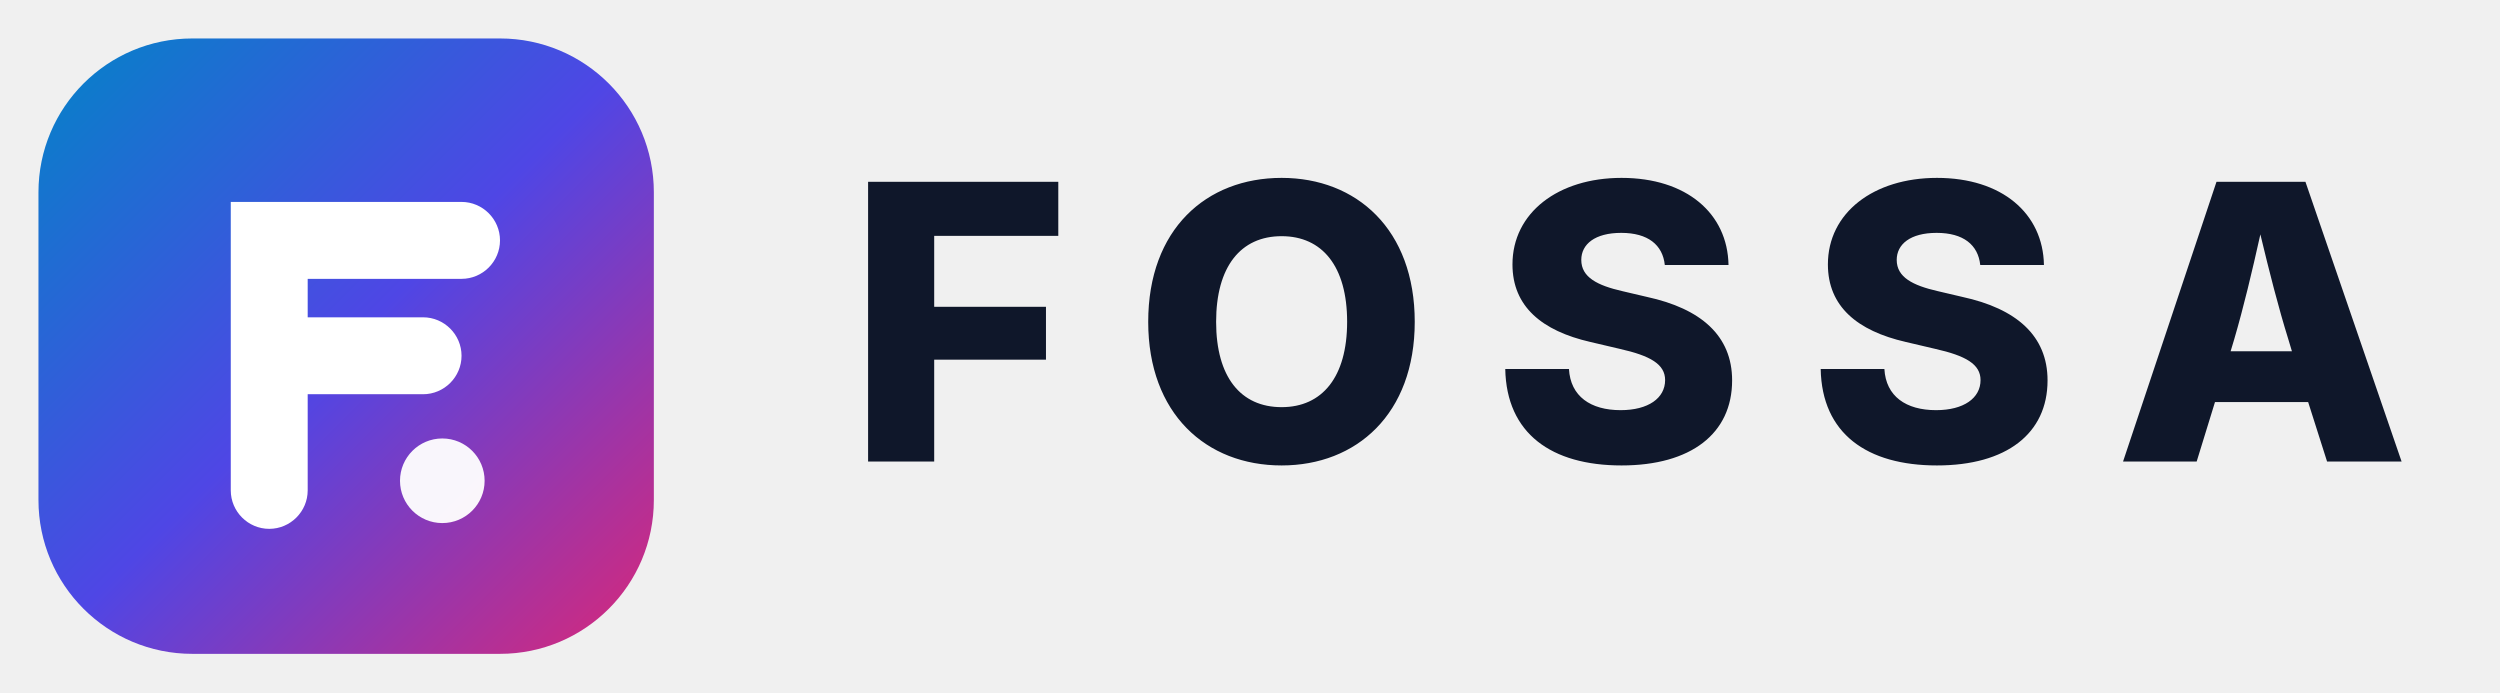
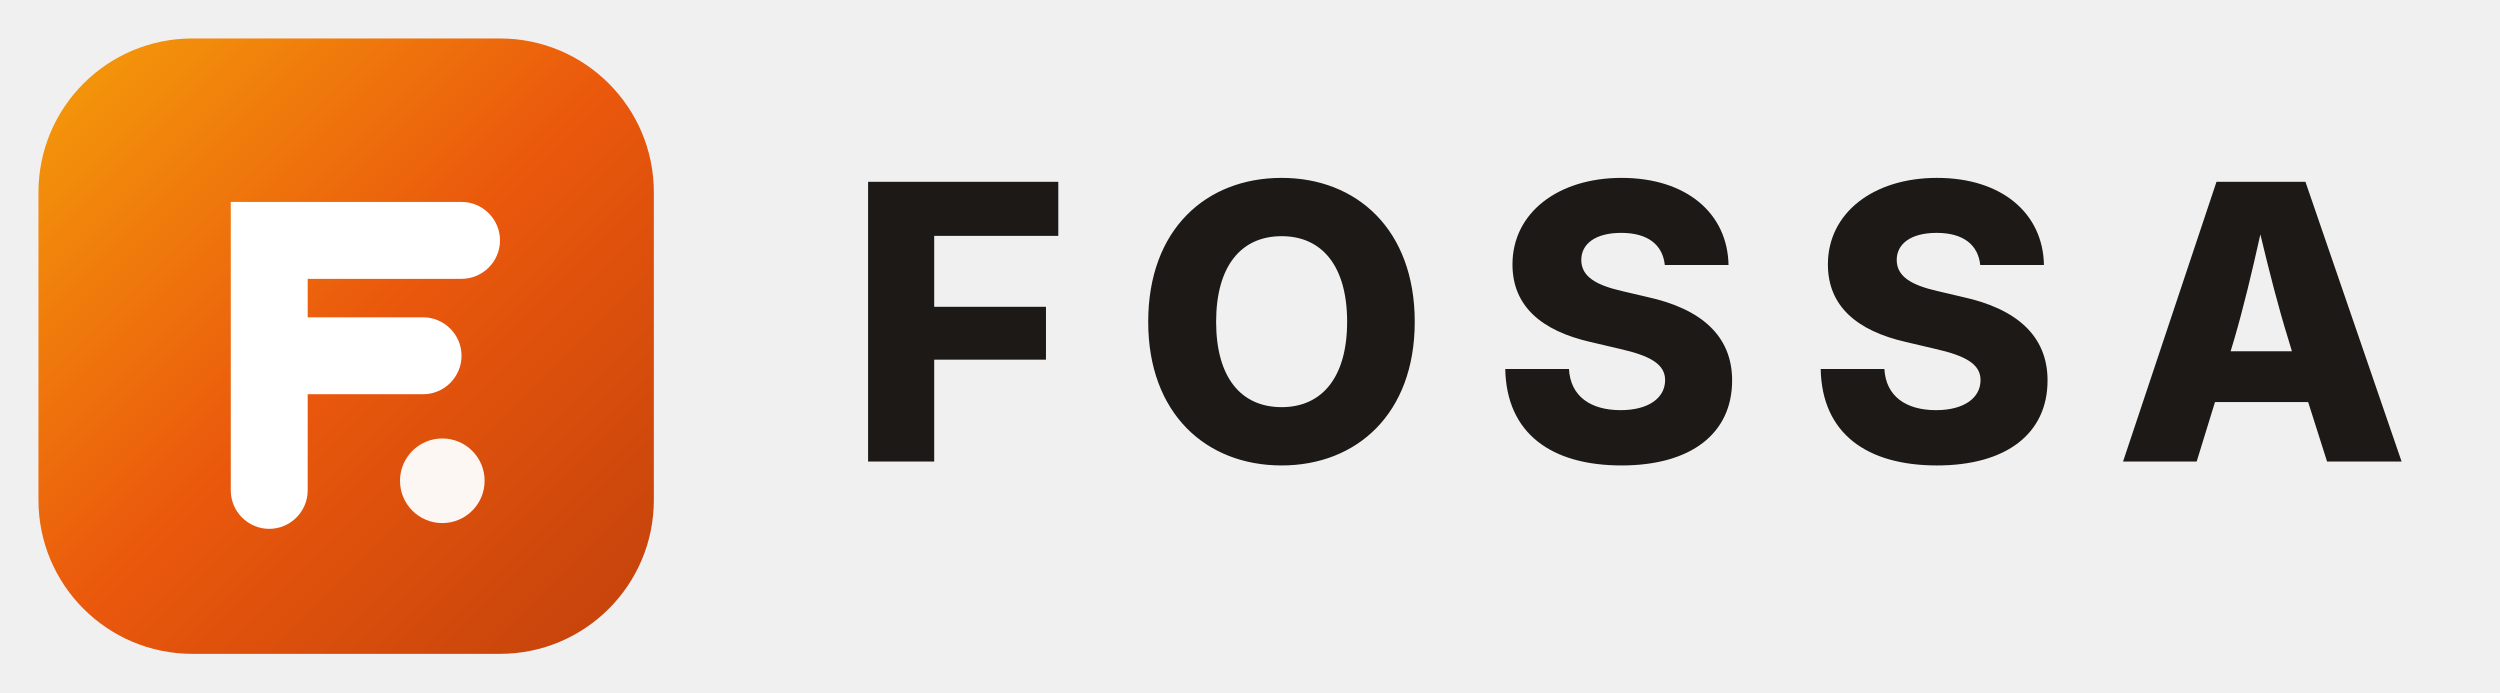
<svg xmlns="http://www.w3.org/2000/svg" width="130" height="36" viewBox="0 0 130 36" fill="none">
  <defs>
-     <linearGradient id="fossa-light-grad" x1="0%" y1="0%" x2="100%" y2="100%">
-       <stop offset="0%" stop-color="#0284C7" />
-       <stop offset="50%" stop-color="#4F46E5" />
-       <stop offset="100%" stop-color="#DB2777" />
+     <linearGradient id="fossa-light-gold-grad" x1="0%" y1="0%" x2="100%" y2="100%">
+       <stop offset="0%" stop-color="#F59E0B" />
+       <stop offset="50%" stop-color="#EA580C" />
+       <stop offset="100%" stop-color="#C2410C" />
    </linearGradient>
  </defs>
  <g transform="translate(2, 2)">
-     <rect x="0" y="0" width="32" height="32" rx="8" fill="url(#fossa-light-grad)" />
+     <rect x="0" y="0" width="32" height="32" rx="8" fill="url(#fossa-light-gold-grad)" />
    <path d="M10 8.5 H22 C23.1 8.5 24 9.4 24 10.5 C24 11.6 23.1 12.5 22 12.5 H14 V14.5 H20 C21.1 14.5 22 15.4 22 16.5 C22 17.6 21.1 18.5 20 18.5 H14 V23.5 C14 24.6 13.1 25.5 12 25.5 C10.9 25.5 10 24.6 10 23.5 Z" fill="#FFFFFF" />
    <circle cx="21" cy="23" r="2.2" fill="#FFFFFF" fill-opacity="0.95" />
  </g>
-   <text x="44" y="24" fill="#0F172A" font-family="Inter, system-ui, -apple-system, BlinkMacSystemFont, 'Segoe UI', Roboto, sans-serif" font-size="20" font-weight="800" letter-spacing="0.16em">
+   <text x="44" y="24" fill="#1C1917" font-family="Inter, system-ui, -apple-system, BlinkMacSystemFont, 'Segoe UI', Roboto, sans-serif" font-size="20" font-weight="800" letter-spacing="0.16em">
        FOSSA
    </text>
</svg>
